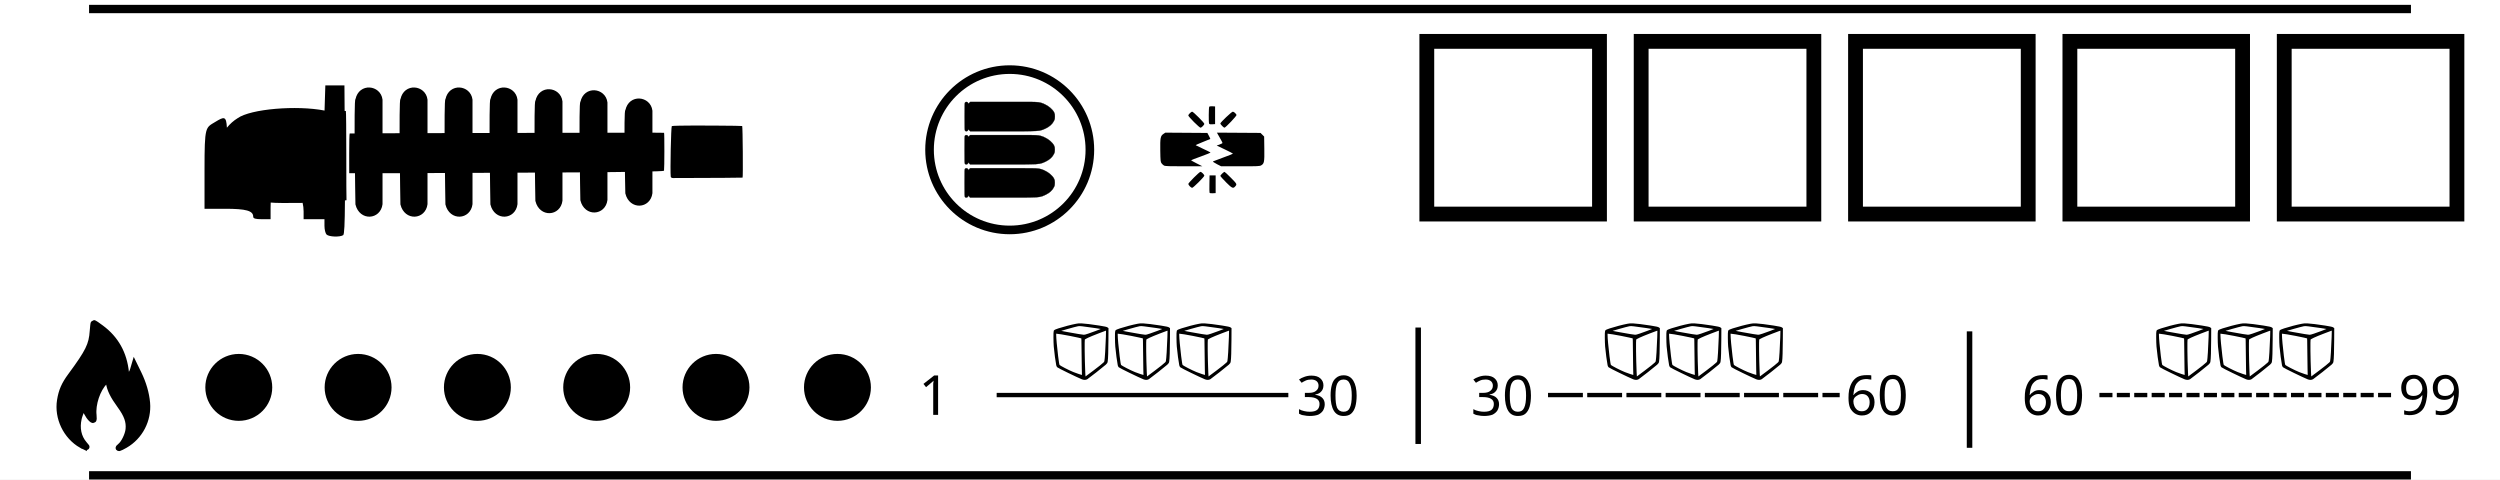
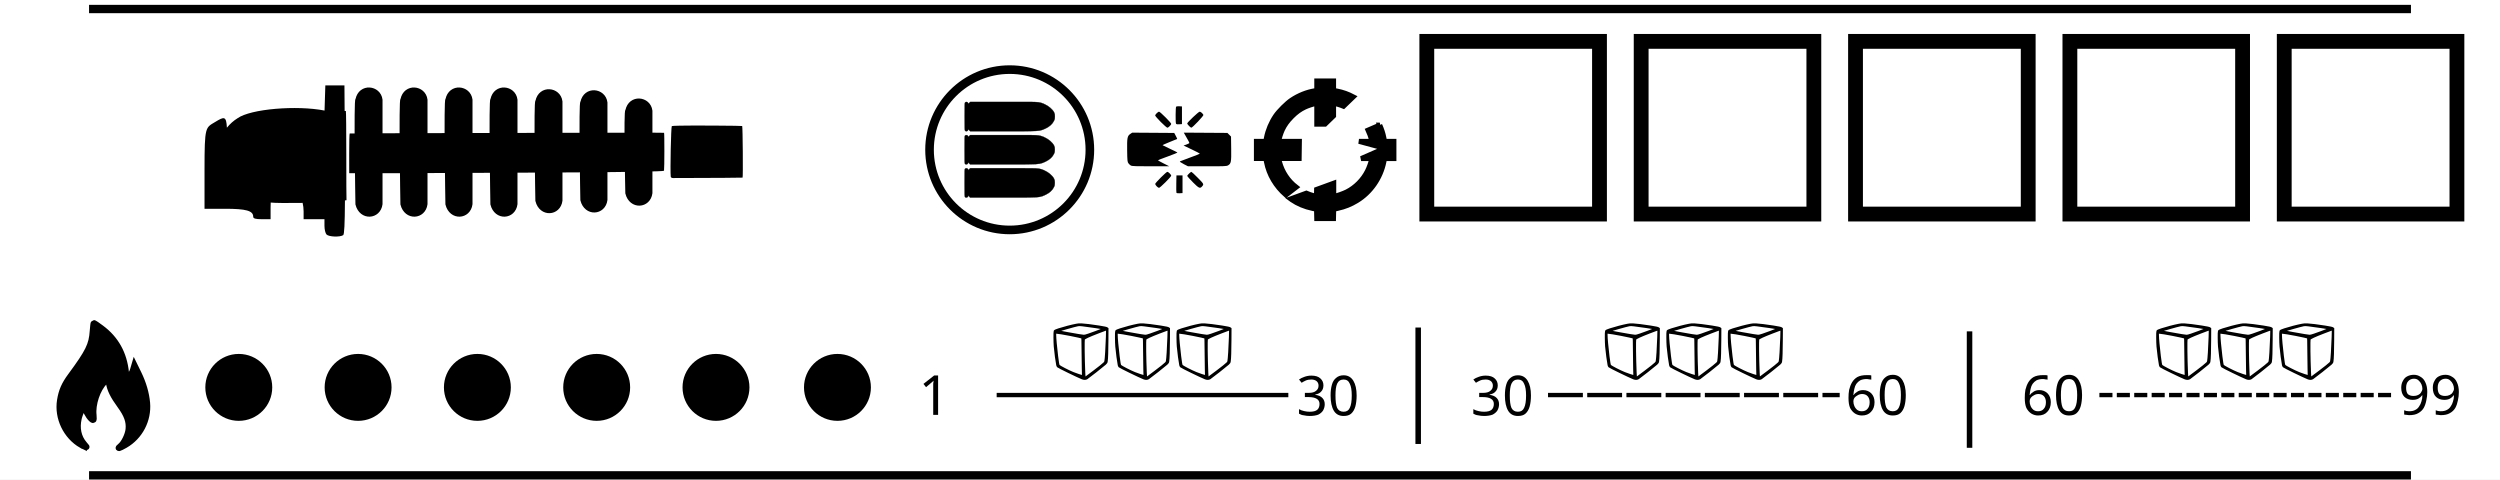
<svg xmlns="http://www.w3.org/2000/svg" width="120mm" height="23.017mm" viewBox="0 0 120 23.017" version="1.1" id="svg1100">
  <defs id="defs1094" />
  <g id="layer3" style="display:inline" />
  <g id="layer2" style="display:none" transform="translate(0,0.2323513)">
    <g id="g1399" transform="translate(-6.797849)">
      <rect y="11.403" x="50.431" height="11" width="74.995" id="rect1878-3" style="display:inline;opacity:1;vector-effect:none;fill:#ffe680;fill-opacity:1;stroke:none;stroke-width:0.475;stroke-linecap:butt;stroke-linejoin:miter;stroke-miterlimit:4;stroke-dasharray:none;stroke-dashoffset:0;stroke-opacity:1" />
      <rect y="0.302" x="8.169" height="22.148" width="42.262" id="rect1868" style="display:inline;opacity:1;vector-effect:none;fill:#decd87;fill-opacity:1;stroke:none;stroke-width:0.395;stroke-linecap:butt;stroke-linejoin:miter;stroke-miterlimit:4;stroke-dasharray:none;stroke-dashoffset:0;stroke-opacity:1" />
      <rect y="0.398" x="50.431" height="11" width="74.995" id="rect1878" style="display:inline;opacity:1;vector-effect:none;fill:#deaa87;fill-opacity:1;stroke:none;stroke-width:0.475;stroke-linecap:butt;stroke-linejoin:miter;stroke-miterlimit:4;stroke-dasharray:none;stroke-dashoffset:0;stroke-opacity:1" />
      <rect y="12.891" x="76.864" height="8.023" width="22" id="rect1878-7-3" style="display:inline;opacity:1;vector-effect:none;fill:#eeffaa;fill-opacity:1;stroke:none;stroke-width:0.193;stroke-linecap:butt;stroke-linejoin:miter;stroke-miterlimit:4;stroke-dasharray:none;stroke-dashoffset:0;stroke-opacity:1" />
      <rect y="12.891" x="103.296" height="8.023" width="22" id="rect1878-7-56" style="display:inline;opacity:1;vector-effect:none;fill:#ccffaa;fill-opacity:1;stroke:none;stroke-width:0.218;stroke-linecap:butt;stroke-linejoin:miter;stroke-miterlimit:4;stroke-dasharray:none;stroke-dashoffset:0;stroke-opacity:1" />
      <rect y="12.681" x="50.431" height="8.444" width="22" id="rect1878-7" style="display:inline;opacity:1;vector-effect:none;fill:#ff9955;fill-opacity:1;stroke:none;stroke-width:0.223;stroke-linecap:butt;stroke-linejoin:miter;stroke-miterlimit:4;stroke-dasharray:none;stroke-dashoffset:0;stroke-opacity:1" />
      <rect y="13.159" x="77.364" height="7.488" width="21" id="rect1878-7-2-7" style="display:inline;opacity:1;vector-effect:none;fill:#ddff55;fill-opacity:1;stroke:none;stroke-width:0.205;stroke-linecap:butt;stroke-linejoin:miter;stroke-miterlimit:4;stroke-dasharray:none;stroke-dashoffset:0;stroke-opacity:1" />
      <rect y="13.159" x="103.796" height="7.488" width="21" id="rect1878-7-2-7-0" style="display:inline;opacity:1;vector-effect:none;fill:#66ff00;fill-opacity:1;stroke:none;stroke-width:0.205;stroke-linecap:butt;stroke-linejoin:miter;stroke-miterlimit:4;stroke-dasharray:none;stroke-dashoffset:0;stroke-opacity:1" />
      <rect y="13.159" x="50.931" height="7.488" width="21" id="rect1878-7-2" style="display:inline;opacity:1;vector-effect:none;fill:#d45500;fill-opacity:1;stroke:none;stroke-width:0.205;stroke-linecap:butt;stroke-linejoin:miter;stroke-miterlimit:4;stroke-dasharray:none;stroke-dashoffset:0;stroke-opacity:1" />
    </g>
  </g>
  <g id="layer1" transform="translate(28.06016,-27.59571)" style="display:inline">
    <g transform="matrix(0.3527936,0,0,0.3527936,27.66483,22.56444)" id="layer1-6-3-2" />
    <rect style="display:inline;opacity:1;fill:#ffffff;fill-opacity:1;stroke:none;stroke-width:0.711;stroke-miterlimit:4;stroke-dasharray:none;stroke-dashoffset:0;stroke-opacity:1" id="rect1126" width="119.999" height="23.018" x="-28.06" y="27.596" />
    <g style="display:inline" id="g9128" transform="translate(-107.6295,-199.3465)">
      <path id="path9084" d="M 83.844,227.375 H 195.295" style="fill:none;stroke:#000000;stroke-width:0.4;stroke-linecap:butt;stroke-linejoin:miter;stroke-miterlimit:4;stroke-dasharray:none;stroke-opacity:1" />
      <path id="path9084-3" d="M 83.844,249.759 H 195.295" style="fill:none;stroke:#000000;stroke-width:0.4;stroke-linecap:butt;stroke-linejoin:miter;stroke-miterlimit:4;stroke-dasharray:none;stroke-opacity:1" />
    </g>
    <g id="g944" transform="translate(-12.15247,1.058333)">
      <path id="path826-3-6" d="m -11.992,47.9 c -0.74,-0.425 -1.163,-1.306 -1.029,-2.145 0.072,-0.452 0.205,-0.757 0.513,-1.175 0.855,-1.161 1.011,-1.478 1.057,-2.151 0.015,-0.211 0.036,-0.384 0.049,-0.384 0.012,0 0.168,0.108 0.345,0.239 0.703,0.521 1.098,1.229 1.19,2.134 l 0.035,0.348 0.128,-0.136 c 0.07,-0.075 0.155,-0.229 0.189,-0.344 l 0.061,-0.208 0.191,0.391 c 0.228,0.466 0.37,0.954 0.41,1.407 0.072,0.819 -0.343,1.616 -1.052,2.023 -0.285,0.163 -0.393,0.191 -0.223,0.057 0.174,-0.137 0.369,-0.535 0.397,-0.811 0.038,-0.372 -0.075,-0.692 -0.409,-1.149 -0.335,-0.459 -0.488,-0.77 -0.533,-1.083 l -0.032,-0.225 -0.183,0.178 c -0.349,0.339 -0.596,1.081 -0.534,1.603 0.015,0.125 0.009,0.227 -0.013,0.227 -0.089,0 -0.326,-0.335 -0.352,-0.499 -0.016,-0.097 -0.035,-0.207 -0.042,-0.245 -0.017,-0.09 -0.246,0.409 -0.305,0.664 -0.11,0.477 -0.018,0.911 0.261,1.237 0.09,0.105 0.157,0.191 0.149,0.191 -0.008,-1.8e-4 -0.129,-0.065 -0.267,-0.145 z" style="fill:#000000;stroke:#000000;stroke-width:0.3;stroke-miterlimit:4;stroke-dasharray:none;stroke-opacity:1" />
      <g id="g934">
        <circle style="opacity:1;vector-effect:none;fill:#000000;fill-opacity:1;stroke:none;stroke-width:0.292;stroke-linecap:butt;stroke-linejoin:miter;stroke-miterlimit:4;stroke-dasharray:0.876, 0.292;stroke-dashoffset:0;stroke-opacity:1" id="path3810-75" cx="-4.446" cy="45.132" r="1.606" />
        <circle style="opacity:1;vector-effect:none;fill:#000000;fill-opacity:1;stroke:none;stroke-width:0.292;stroke-linecap:butt;stroke-linejoin:miter;stroke-miterlimit:4;stroke-dasharray:0.876, 0.292;stroke-dashoffset:0;stroke-opacity:1" id="path3810-8-3" cx="1.281" cy="45.132" r="1.606" />
        <circle style="opacity:1;vector-effect:none;fill:#000000;fill-opacity:1;stroke:none;stroke-width:0.292;stroke-linecap:butt;stroke-linejoin:miter;stroke-miterlimit:4;stroke-dasharray:0.876, 0.292;stroke-dashoffset:0;stroke-opacity:1" id="path3810-89-5" cx="7.007" cy="45.132" r="1.606" />
        <circle style="opacity:1;vector-effect:none;fill:#000000;fill-opacity:1;stroke:none;stroke-width:0.292;stroke-linecap:butt;stroke-linejoin:miter;stroke-miterlimit:4;stroke-dasharray:0.876, 0.292;stroke-dashoffset:0;stroke-opacity:1" id="path3810-7-6" cx="12.733" cy="45.132" r="1.606" />
        <circle style="opacity:1;vector-effect:none;fill:#000000;fill-opacity:1;stroke:none;stroke-width:0.292;stroke-linecap:butt;stroke-linejoin:miter;stroke-miterlimit:4;stroke-dasharray:0.876, 0.292;stroke-dashoffset:0;stroke-opacity:1" id="path3810-76-2" cx="18.46" cy="45.132" r="1.606" />
        <circle style="opacity:1;vector-effect:none;fill:#000000;fill-opacity:1;stroke:none;stroke-width:0.292;stroke-linecap:butt;stroke-linejoin:miter;stroke-miterlimit:4;stroke-dasharray:0.876, 0.292;stroke-dashoffset:0;stroke-opacity:1" id="path3810-3" cx="24.29" cy="45.132" r="1.606" />
      </g>
    </g>
    <g id="g2080" transform="translate(7.663854,-18.79688)">
      <path id="path1183" d="m 32.349,62.114 v 5.589" style="fill:none;stroke:#000000;stroke-width:0.265px;stroke-linecap:butt;stroke-linejoin:miter;stroke-opacity:1" />
      <g transform="translate(-15.45573,23.67944)" id="g949">
        <g transform="matrix(0.3527936,0,0,0.3527936,26.19094,22.56444)" id="layer1-6-3-2-1">
          <path id="path828-6-0" d="m 15.551,51.922 c -0.685,-0.28 -3.206,-1.507 -3.325,-1.619 -0.034,-0.032 -0.077,-0.127 -0.096,-0.212 -0.089,-0.411 -0.263,-1.723 -0.333,-2.52 -0.05,-0.571 -0.06,-2.009 -0.014,-2.095 0.04,-0.075 0.184,-0.144 0.562,-0.267 0.723,-0.236 1.733,-0.5 2.411,-0.628 0.275,-0.052 0.396,-0.06 0.707,-0.047 0.415,0.017 1.429,0.142 2.382,0.293 0.766,0.122 1.02,0.178 1.104,0.247 l 0.065,0.053 -0.008,1.496 c -0.008,1.566 -0.043,2.635 -0.097,2.954 -0.03,0.179 -0.041,0.198 -0.224,0.376 -0.197,0.192 -2.306,1.852 -2.496,1.964 -0.172,0.102 -0.398,0.103 -0.64,0.005 z m 0.682,-0.313 c 0.354,-0.251 1.358,-1.012 1.815,-1.377 0.537,-0.429 0.599,-0.494 0.634,-0.667 0.062,-0.31 0.155,-1.795 0.205,-3.276 0.028,-0.826 0.027,-0.94 -0.012,-0.979 -0.051,-0.051 -0.077,-0.043 -1.159,0.375 -1.27,0.491 -1.845,0.759 -1.912,0.891 -0.06,0.119 -0.033,2.613 0.049,4.516 0.025,0.586 0.04,0.707 0.087,0.707 0.012,0 0.144,-0.086 0.293,-0.192 z m -0.623,-1.014 c -0.012,-0.536 -0.027,-1.695 -0.033,-2.575 -0.008,-1.256 -0.018,-1.608 -0.047,-1.634 -0.106,-0.097 -3.102,-0.678 -3.496,-0.678 h -0.135 l 3.71e-4,0.281 c 5.78e-4,0.446 0.108,1.632 0.262,2.894 0.107,0.876 0.164,1.198 0.225,1.27 0.108,0.127 1.297,0.742 1.931,0.998 0.417,0.169 1.152,0.414 1.246,0.416 l 0.07,0.001 z m 0.779,-4.666 c 0.521,-0.175 1.631,-0.587 1.882,-0.699 0.124,-0.055 0.155,-0.08 0.123,-0.098 -0.083,-0.046 -1.836,-0.313 -2.781,-0.423 -0.349,-0.041 -0.466,-0.044 -0.635,-0.017 -0.32,0.05 -2.598,0.698 -2.657,0.756 -0.032,0.031 0.195,0.081 1.179,0.262 1.326,0.243 2.098,0.37 2.267,0.372 0.12,0.002 0.273,-0.036 0.621,-0.153 z" style="fill:#000000;stroke:#000000;stroke-width:0.229;stroke-miterlimit:4;stroke-dasharray:none;stroke-opacity:1" />
        </g>
        <g transform="matrix(0.3527936,0,0,0.3527936,29.14372,22.56444)" id="layer1-6-75-2-9">
          <path id="path828-35-3-3" d="m 15.551,51.922 c -0.685,-0.28 -3.206,-1.507 -3.325,-1.619 -0.034,-0.032 -0.077,-0.127 -0.096,-0.212 -0.089,-0.411 -0.263,-1.723 -0.333,-2.52 -0.05,-0.571 -0.06,-2.009 -0.014,-2.095 0.04,-0.075 0.184,-0.144 0.562,-0.267 0.723,-0.236 1.733,-0.5 2.411,-0.628 0.275,-0.052 0.396,-0.06 0.707,-0.047 0.415,0.017 1.429,0.142 2.382,0.293 0.766,0.122 1.02,0.178 1.104,0.247 l 0.065,0.053 -0.008,1.496 c -0.008,1.566 -0.043,2.635 -0.097,2.954 -0.03,0.179 -0.041,0.198 -0.224,0.376 -0.197,0.192 -2.306,1.852 -2.496,1.964 -0.172,0.102 -0.398,0.103 -0.64,0.005 z m 0.682,-0.313 c 0.354,-0.251 1.358,-1.012 1.815,-1.377 0.537,-0.429 0.599,-0.494 0.634,-0.667 0.062,-0.31 0.155,-1.795 0.205,-3.276 0.028,-0.826 0.027,-0.94 -0.012,-0.979 -0.051,-0.051 -0.077,-0.043 -1.159,0.375 -1.27,0.491 -1.845,0.759 -1.912,0.891 -0.06,0.119 -0.033,2.613 0.049,4.516 0.025,0.586 0.04,0.707 0.087,0.707 0.012,0 0.144,-0.086 0.293,-0.192 z m -0.623,-1.014 c -0.012,-0.536 -0.027,-1.695 -0.033,-2.575 -0.008,-1.256 -0.018,-1.608 -0.047,-1.634 -0.106,-0.097 -3.102,-0.678 -3.496,-0.678 h -0.135 l 3.71e-4,0.281 c 5.78e-4,0.446 0.108,1.632 0.262,2.894 0.107,0.876 0.164,1.198 0.225,1.27 0.108,0.127 1.297,0.742 1.931,0.998 0.417,0.169 1.152,0.414 1.246,0.416 l 0.07,0.001 z m 0.779,-4.666 c 0.521,-0.175 1.631,-0.587 1.882,-0.699 0.124,-0.055 0.155,-0.08 0.123,-0.098 -0.083,-0.046 -1.836,-0.313 -2.781,-0.423 -0.349,-0.041 -0.466,-0.044 -0.635,-0.017 -0.32,0.05 -2.598,0.698 -2.657,0.756 -0.032,0.031 0.195,0.081 1.179,0.262 1.326,0.243 2.098,0.37 2.267,0.372 0.12,0.002 0.273,-0.036 0.621,-0.153 z" style="fill:#000000;stroke:#000000;stroke-width:0.229;stroke-miterlimit:4;stroke-dasharray:none;stroke-opacity:1" />
        </g>
        <g transform="matrix(0.3527936,0,0,0.3527936,32.09645,22.56444)" id="layer1-6-75-2-4">
          <path id="path828-35-3-5" d="m 15.551,51.922 c -0.685,-0.28 -3.206,-1.507 -3.325,-1.619 -0.034,-0.032 -0.077,-0.127 -0.096,-0.212 -0.089,-0.411 -0.263,-1.723 -0.333,-2.52 -0.05,-0.571 -0.06,-2.009 -0.014,-2.095 0.04,-0.075 0.184,-0.144 0.562,-0.267 0.723,-0.236 1.733,-0.5 2.411,-0.628 0.275,-0.052 0.396,-0.06 0.707,-0.047 0.415,0.017 1.429,0.142 2.382,0.293 0.766,0.122 1.02,0.178 1.104,0.247 l 0.065,0.053 -0.008,1.496 c -0.008,1.566 -0.043,2.635 -0.097,2.954 -0.03,0.179 -0.041,0.198 -0.224,0.376 -0.197,0.192 -2.306,1.852 -2.496,1.964 -0.172,0.102 -0.398,0.103 -0.64,0.005 z m 0.682,-0.313 c 0.354,-0.251 1.358,-1.012 1.815,-1.377 0.537,-0.429 0.599,-0.494 0.634,-0.667 0.062,-0.31 0.155,-1.795 0.205,-3.276 0.028,-0.826 0.027,-0.94 -0.012,-0.979 -0.051,-0.051 -0.077,-0.043 -1.159,0.375 -1.27,0.491 -1.845,0.759 -1.912,0.891 -0.06,0.119 -0.033,2.613 0.049,4.516 0.025,0.586 0.04,0.707 0.087,0.707 0.012,0 0.144,-0.086 0.293,-0.192 z m -0.623,-1.014 c -0.012,-0.536 -0.027,-1.695 -0.033,-2.575 -0.008,-1.256 -0.018,-1.608 -0.047,-1.634 -0.106,-0.097 -3.102,-0.678 -3.496,-0.678 h -0.135 l 3.71e-4,0.281 c 5.78e-4,0.446 0.108,1.632 0.262,2.894 0.107,0.876 0.164,1.198 0.225,1.27 0.108,0.127 1.297,0.742 1.931,0.998 0.417,0.169 1.152,0.414 1.246,0.416 l 0.07,0.001 z m 0.779,-4.666 c 0.521,-0.175 1.631,-0.587 1.882,-0.699 0.124,-0.055 0.155,-0.08 0.123,-0.098 -0.083,-0.046 -1.836,-0.313 -2.781,-0.423 -0.349,-0.041 -0.466,-0.044 -0.635,-0.017 -0.32,0.05 -2.598,0.698 -2.657,0.756 -0.032,0.031 0.195,0.081 1.179,0.262 1.326,0.243 2.098,0.37 2.267,0.372 0.12,0.002 0.273,-0.036 0.621,-0.153 z" style="fill:#000000;stroke:#000000;stroke-width:0.229;stroke-miterlimit:4;stroke-dasharray:none;stroke-opacity:1" />
        </g>
      </g>
      <text id="text1088" y="66.308" x="8.369" style="font-style:normal;font-weight:normal;font-size:132.329px;line-height:1.25;font-family:sans-serif;letter-spacing:0px;word-spacing:0px;fill:#000000;fill-opacity:1;stroke:none;stroke-width:0.221" xml:space="preserve">
        <tspan style="font-size:2.647px;stroke-width:0.221" y="66.308" x="8.369" id="tspan1086">1</tspan>
      </text>
      <path id="path1090" d="m 12.116,65.355 h 14" style="fill:none;stroke:#000000;stroke-width:0.209px;stroke-linecap:butt;stroke-linejoin:miter;stroke-opacity:1" />
      <text id="text1088-0" y="66.325" x="26.503" style="font-style:normal;font-weight:normal;font-size:132.329px;line-height:1.25;font-family:sans-serif;letter-spacing:0px;word-spacing:0px;fill:#000000;fill-opacity:1;stroke:none;stroke-width:0.221" xml:space="preserve">
        <tspan style="font-size:2.647px;stroke-width:0.221" y="66.325" x="26.503" id="tspan1086-9">30</tspan>
      </text>
      <path id="path1183-2" d="m 58.814,62.298 v 5.589" style="fill:none;stroke:#000000;stroke-width:0.265px;stroke-linecap:butt;stroke-linejoin:miter;stroke-opacity:1" />
      <text id="text1088-1" y="66.325" x="34.873" style="font-style:normal;font-weight:normal;font-size:132.329px;line-height:1.25;font-family:sans-serif;letter-spacing:0px;word-spacing:0px;fill:#000000;fill-opacity:1;stroke:none;stroke-width:0.221" xml:space="preserve">
        <tspan style="font-size:2.647px;stroke-width:0.221" y="66.325" x="34.873" id="tspan1086-8">30</tspan>
      </text>
      <text id="text1088-0-9" y="66.306" x="52.864" style="font-style:normal;font-weight:normal;font-size:132.329px;line-height:1.25;font-family:sans-serif;letter-spacing:0px;word-spacing:0px;fill:#000000;fill-opacity:1;stroke:none;stroke-width:0.221" xml:space="preserve">
        <tspan style="font-size:2.647px;stroke-width:0.221" y="66.306" x="52.864" id="tspan1086-9-2">60</tspan>
      </text>
      <path id="path1090-2" d="M 38.581,65.355 H 52.581" style="fill:none;stroke:#000000;stroke-width:0.209;stroke-linecap:butt;stroke-linejoin:miter;stroke-miterlimit:4;stroke-dasharray:1.673, 0.209;stroke-dashoffset:0;stroke-opacity:1" />
      <g transform="translate(-15.45573,23.67944)" id="g941">
        <g transform="matrix(0.3527936,0,0,0.3527936,52.65643,22.56444)" id="layer1-6-3-2-0">
          <path id="path828-6-0-6" d="m 15.551,51.922 c -0.685,-0.28 -3.206,-1.507 -3.325,-1.619 -0.034,-0.032 -0.077,-0.127 -0.096,-0.212 -0.089,-0.411 -0.263,-1.723 -0.333,-2.52 -0.05,-0.571 -0.06,-2.009 -0.014,-2.095 0.04,-0.075 0.184,-0.144 0.562,-0.267 0.723,-0.236 1.733,-0.5 2.411,-0.628 0.275,-0.052 0.396,-0.06 0.707,-0.047 0.415,0.017 1.429,0.142 2.382,0.293 0.766,0.122 1.02,0.178 1.104,0.247 l 0.065,0.053 -0.008,1.496 c -0.008,1.566 -0.043,2.635 -0.097,2.954 -0.03,0.179 -0.041,0.198 -0.224,0.376 -0.197,0.192 -2.306,1.852 -2.496,1.964 -0.172,0.102 -0.398,0.103 -0.64,0.005 z m 0.682,-0.313 c 0.354,-0.251 1.358,-1.012 1.815,-1.377 0.537,-0.429 0.599,-0.494 0.634,-0.667 0.062,-0.31 0.155,-1.795 0.205,-3.276 0.028,-0.826 0.027,-0.94 -0.012,-0.979 -0.051,-0.051 -0.077,-0.043 -1.159,0.375 -1.27,0.491 -1.845,0.759 -1.912,0.891 -0.06,0.119 -0.033,2.613 0.049,4.516 0.025,0.586 0.04,0.707 0.087,0.707 0.012,0 0.144,-0.086 0.293,-0.192 z m -0.623,-1.014 c -0.012,-0.536 -0.027,-1.695 -0.033,-2.575 -0.008,-1.256 -0.018,-1.608 -0.047,-1.634 -0.106,-0.097 -3.102,-0.678 -3.496,-0.678 h -0.135 l 3.71e-4,0.281 c 5.78e-4,0.446 0.108,1.632 0.262,2.894 0.107,0.876 0.164,1.198 0.225,1.27 0.108,0.127 1.297,0.742 1.931,0.998 0.417,0.169 1.152,0.414 1.246,0.416 l 0.07,0.001 z m 0.779,-4.666 c 0.521,-0.175 1.631,-0.587 1.882,-0.699 0.124,-0.055 0.155,-0.08 0.123,-0.098 -0.083,-0.046 -1.836,-0.313 -2.781,-0.423 -0.349,-0.041 -0.466,-0.044 -0.635,-0.017 -0.32,0.05 -2.598,0.698 -2.657,0.756 -0.032,0.031 0.195,0.081 1.179,0.262 1.326,0.243 2.098,0.37 2.267,0.372 0.12,0.002 0.273,-0.036 0.621,-0.153 z" style="fill:#000000;stroke:#000000;stroke-width:0.229;stroke-miterlimit:4;stroke-dasharray:none;stroke-opacity:1" />
        </g>
        <g transform="matrix(0.3527936,0,0,0.3527936,55.6092,22.56444)" id="layer1-6-75-2-9-2">
          <path id="path828-35-3-3-6" d="m 15.551,51.922 c -0.685,-0.28 -3.206,-1.507 -3.325,-1.619 -0.034,-0.032 -0.077,-0.127 -0.096,-0.212 -0.089,-0.411 -0.263,-1.723 -0.333,-2.52 -0.05,-0.571 -0.06,-2.009 -0.014,-2.095 0.04,-0.075 0.184,-0.144 0.562,-0.267 0.723,-0.236 1.733,-0.5 2.411,-0.628 0.275,-0.052 0.396,-0.06 0.707,-0.047 0.415,0.017 1.429,0.142 2.382,0.293 0.766,0.122 1.02,0.178 1.104,0.247 l 0.065,0.053 -0.008,1.496 c -0.008,1.566 -0.043,2.635 -0.097,2.954 -0.03,0.179 -0.041,0.198 -0.224,0.376 -0.197,0.192 -2.306,1.852 -2.496,1.964 -0.172,0.102 -0.398,0.103 -0.64,0.005 z m 0.682,-0.313 c 0.354,-0.251 1.358,-1.012 1.815,-1.377 0.537,-0.429 0.599,-0.494 0.634,-0.667 0.062,-0.31 0.155,-1.795 0.205,-3.276 0.028,-0.826 0.027,-0.94 -0.012,-0.979 -0.051,-0.051 -0.077,-0.043 -1.159,0.375 -1.27,0.491 -1.845,0.759 -1.912,0.891 -0.06,0.119 -0.033,2.613 0.049,4.516 0.025,0.586 0.04,0.707 0.087,0.707 0.012,0 0.144,-0.086 0.293,-0.192 z m -0.623,-1.014 c -0.012,-0.536 -0.027,-1.695 -0.033,-2.575 -0.008,-1.256 -0.018,-1.608 -0.047,-1.634 -0.106,-0.097 -3.102,-0.678 -3.496,-0.678 h -0.135 l 3.71e-4,0.281 c 5.78e-4,0.446 0.108,1.632 0.262,2.894 0.107,0.876 0.164,1.198 0.225,1.27 0.108,0.127 1.297,0.742 1.931,0.998 0.417,0.169 1.152,0.414 1.246,0.416 l 0.07,0.001 z m 0.779,-4.666 c 0.521,-0.175 1.631,-0.587 1.882,-0.699 0.124,-0.055 0.155,-0.08 0.123,-0.098 -0.083,-0.046 -1.836,-0.313 -2.781,-0.423 -0.349,-0.041 -0.466,-0.044 -0.635,-0.017 -0.32,0.05 -2.598,0.698 -2.657,0.756 -0.032,0.031 0.195,0.081 1.179,0.262 1.326,0.243 2.098,0.37 2.267,0.372 0.12,0.002 0.273,-0.036 0.621,-0.153 z" style="fill:#000000;stroke:#000000;stroke-width:0.229;stroke-miterlimit:4;stroke-dasharray:none;stroke-opacity:1" />
        </g>
        <g transform="matrix(0.3527936,0,0,0.3527936,58.56194,22.56444)" id="layer1-6-75-2-4-1">
          <path id="path828-35-3-5-8" d="m 15.551,51.922 c -0.685,-0.28 -3.206,-1.507 -3.325,-1.619 -0.034,-0.032 -0.077,-0.127 -0.096,-0.212 -0.089,-0.411 -0.263,-1.723 -0.333,-2.52 -0.05,-0.571 -0.06,-2.009 -0.014,-2.095 0.04,-0.075 0.184,-0.144 0.562,-0.267 0.723,-0.236 1.733,-0.5 2.411,-0.628 0.275,-0.052 0.396,-0.06 0.707,-0.047 0.415,0.017 1.429,0.142 2.382,0.293 0.766,0.122 1.02,0.178 1.104,0.247 l 0.065,0.053 -0.008,1.496 c -0.008,1.566 -0.043,2.635 -0.097,2.954 -0.03,0.179 -0.041,0.198 -0.224,0.376 -0.197,0.192 -2.306,1.852 -2.496,1.964 -0.172,0.102 -0.398,0.103 -0.64,0.005 z m 0.682,-0.313 c 0.354,-0.251 1.358,-1.012 1.815,-1.377 0.537,-0.429 0.599,-0.494 0.634,-0.667 0.062,-0.31 0.155,-1.795 0.205,-3.276 0.028,-0.826 0.027,-0.94 -0.012,-0.979 -0.051,-0.051 -0.077,-0.043 -1.159,0.375 -1.27,0.491 -1.845,0.759 -1.912,0.891 -0.06,0.119 -0.033,2.613 0.049,4.516 0.025,0.586 0.04,0.707 0.087,0.707 0.012,0 0.144,-0.086 0.293,-0.192 z m -0.623,-1.014 c -0.012,-0.536 -0.027,-1.695 -0.033,-2.575 -0.008,-1.256 -0.018,-1.608 -0.047,-1.634 -0.106,-0.097 -3.102,-0.678 -3.496,-0.678 h -0.135 l 3.71e-4,0.281 c 5.78e-4,0.446 0.108,1.632 0.262,2.894 0.107,0.876 0.164,1.198 0.225,1.27 0.108,0.127 1.297,0.742 1.931,0.998 0.417,0.169 1.152,0.414 1.246,0.416 l 0.07,0.001 z m 0.779,-4.666 c 0.521,-0.175 1.631,-0.587 1.882,-0.699 0.124,-0.055 0.155,-0.08 0.123,-0.098 -0.083,-0.046 -1.836,-0.313 -2.781,-0.423 -0.349,-0.041 -0.466,-0.044 -0.635,-0.017 -0.32,0.05 -2.598,0.698 -2.657,0.756 -0.032,0.031 0.195,0.081 1.179,0.262 1.326,0.243 2.098,0.37 2.267,0.372 0.12,0.002 0.273,-0.036 0.621,-0.153 z" style="fill:#000000;stroke:#000000;stroke-width:0.229;stroke-miterlimit:4;stroke-dasharray:none;stroke-opacity:1" />
        </g>
      </g>
      <text id="text1088-8" y="66.306" x="61.324" style="font-style:normal;font-weight:normal;font-size:132.329px;line-height:1.25;font-family:sans-serif;letter-spacing:0px;word-spacing:0px;fill:#000000;fill-opacity:1;stroke:none;stroke-width:0.221" xml:space="preserve">
        <tspan style="font-size:2.647px;stroke-width:0.221" y="66.306" x="61.324" id="tspan1086-97">60</tspan>
      </text>
      <text id="text1088-0-6" y="66.289" x="79.412" style="font-style:normal;font-weight:normal;font-size:132.329px;line-height:1.25;font-family:sans-serif;letter-spacing:0px;word-spacing:0px;fill:#000000;fill-opacity:1;stroke:none;stroke-width:0.221" xml:space="preserve">
        <tspan style="font-size:2.647px;stroke-width:0.221" y="66.289" x="79.412" id="tspan1086-9-1">99</tspan>
      </text>
      <path id="path1090-2-1" d="M 65.047,65.355 H 79.047" style="fill:none;stroke:#000000;stroke-width:0.209;stroke-linecap:butt;stroke-linejoin:miter;stroke-miterlimit:4;stroke-dasharray:0.627, 0.209;stroke-dashoffset:0;stroke-opacity:1" />
      <g transform="translate(-15.45573,23.67944)" id="g933">
        <g transform="matrix(0.3527936,0,0,0.3527936,79.12192,22.56444)" id="layer1-6-3-2-02">
          <path id="path828-6-0-3" d="m 15.551,51.922 c -0.685,-0.28 -3.206,-1.507 -3.325,-1.619 -0.034,-0.032 -0.077,-0.127 -0.096,-0.212 -0.089,-0.411 -0.263,-1.723 -0.333,-2.52 -0.05,-0.571 -0.06,-2.009 -0.014,-2.095 0.04,-0.075 0.184,-0.144 0.562,-0.267 0.723,-0.236 1.733,-0.5 2.411,-0.628 0.275,-0.052 0.396,-0.06 0.707,-0.047 0.415,0.017 1.429,0.142 2.382,0.293 0.766,0.122 1.02,0.178 1.104,0.247 l 0.065,0.053 -0.008,1.496 c -0.008,1.566 -0.043,2.635 -0.097,2.954 -0.03,0.179 -0.041,0.198 -0.224,0.376 -0.197,0.192 -2.306,1.852 -2.496,1.964 -0.172,0.102 -0.398,0.103 -0.64,0.005 z m 0.682,-0.313 c 0.354,-0.251 1.358,-1.012 1.815,-1.377 0.537,-0.429 0.599,-0.494 0.634,-0.667 0.062,-0.31 0.155,-1.795 0.205,-3.276 0.028,-0.826 0.027,-0.94 -0.012,-0.979 -0.051,-0.051 -0.077,-0.043 -1.159,0.375 -1.27,0.491 -1.845,0.759 -1.912,0.891 -0.06,0.119 -0.033,2.613 0.049,4.516 0.025,0.586 0.04,0.707 0.087,0.707 0.012,0 0.144,-0.086 0.293,-0.192 z m -0.623,-1.014 c -0.012,-0.536 -0.027,-1.695 -0.033,-2.575 -0.008,-1.256 -0.018,-1.608 -0.047,-1.634 -0.106,-0.097 -3.102,-0.678 -3.496,-0.678 h -0.135 l 3.71e-4,0.281 c 5.78e-4,0.446 0.108,1.632 0.262,2.894 0.107,0.876 0.164,1.198 0.225,1.27 0.108,0.127 1.297,0.742 1.931,0.998 0.417,0.169 1.152,0.414 1.246,0.416 l 0.07,0.001 z m 0.779,-4.666 c 0.521,-0.175 1.631,-0.587 1.882,-0.699 0.124,-0.055 0.155,-0.08 0.123,-0.098 -0.083,-0.046 -1.836,-0.313 -2.781,-0.423 -0.349,-0.041 -0.466,-0.044 -0.635,-0.017 -0.32,0.05 -2.598,0.698 -2.657,0.756 -0.032,0.031 0.195,0.081 1.179,0.262 1.326,0.243 2.098,0.37 2.267,0.372 0.12,0.002 0.273,-0.036 0.621,-0.153 z" style="fill:#000000;stroke:#000000;stroke-width:0.229;stroke-miterlimit:4;stroke-dasharray:none;stroke-opacity:1" />
        </g>
        <g transform="matrix(0.3527936,0,0,0.3527936,82.07469,22.56444)" id="layer1-6-75-2-9-7">
          <path id="path828-35-3-3-5" d="m 15.551,51.922 c -0.685,-0.28 -3.206,-1.507 -3.325,-1.619 -0.034,-0.032 -0.077,-0.127 -0.096,-0.212 -0.089,-0.411 -0.263,-1.723 -0.333,-2.52 -0.05,-0.571 -0.06,-2.009 -0.014,-2.095 0.04,-0.075 0.184,-0.144 0.562,-0.267 0.723,-0.236 1.733,-0.5 2.411,-0.628 0.275,-0.052 0.396,-0.06 0.707,-0.047 0.415,0.017 1.429,0.142 2.382,0.293 0.766,0.122 1.02,0.178 1.104,0.247 l 0.065,0.053 -0.008,1.496 c -0.008,1.566 -0.043,2.635 -0.097,2.954 -0.03,0.179 -0.041,0.198 -0.224,0.376 -0.197,0.192 -2.306,1.852 -2.496,1.964 -0.172,0.102 -0.398,0.103 -0.64,0.005 z m 0.682,-0.313 c 0.354,-0.251 1.358,-1.012 1.815,-1.377 0.537,-0.429 0.599,-0.494 0.634,-0.667 0.062,-0.31 0.155,-1.795 0.205,-3.276 0.028,-0.826 0.027,-0.94 -0.012,-0.979 -0.051,-0.051 -0.077,-0.043 -1.159,0.375 -1.27,0.491 -1.845,0.759 -1.912,0.891 -0.06,0.119 -0.033,2.613 0.049,4.516 0.025,0.586 0.04,0.707 0.087,0.707 0.012,0 0.144,-0.086 0.293,-0.192 z m -0.623,-1.014 c -0.012,-0.536 -0.027,-1.695 -0.033,-2.575 -0.008,-1.256 -0.018,-1.608 -0.047,-1.634 -0.106,-0.097 -3.102,-0.678 -3.496,-0.678 h -0.135 l 3.71e-4,0.281 c 5.78e-4,0.446 0.108,1.632 0.262,2.894 0.107,0.876 0.164,1.198 0.225,1.27 0.108,0.127 1.297,0.742 1.931,0.998 0.417,0.169 1.152,0.414 1.246,0.416 l 0.07,0.001 z m 0.779,-4.666 c 0.521,-0.175 1.631,-0.587 1.882,-0.699 0.124,-0.055 0.155,-0.08 0.123,-0.098 -0.083,-0.046 -1.836,-0.313 -2.781,-0.423 -0.349,-0.041 -0.466,-0.044 -0.635,-0.017 -0.32,0.05 -2.598,0.698 -2.657,0.756 -0.032,0.031 0.195,0.081 1.179,0.262 1.326,0.243 2.098,0.37 2.267,0.372 0.12,0.002 0.273,-0.036 0.621,-0.153 z" style="fill:#000000;stroke:#000000;stroke-width:0.229;stroke-miterlimit:4;stroke-dasharray:none;stroke-opacity:1" />
        </g>
        <g transform="matrix(0.3527936,0,0,0.3527936,85.02743,22.56444)" id="layer1-6-75-2-4-9">
          <path id="path828-35-3-5-2" d="m 15.551,51.922 c -0.685,-0.28 -3.206,-1.507 -3.325,-1.619 -0.034,-0.032 -0.077,-0.127 -0.096,-0.212 -0.089,-0.411 -0.263,-1.723 -0.333,-2.52 -0.05,-0.571 -0.06,-2.009 -0.014,-2.095 0.04,-0.075 0.184,-0.144 0.562,-0.267 0.723,-0.236 1.733,-0.5 2.411,-0.628 0.275,-0.052 0.396,-0.06 0.707,-0.047 0.415,0.017 1.429,0.142 2.382,0.293 0.766,0.122 1.02,0.178 1.104,0.247 l 0.065,0.053 -0.008,1.496 c -0.008,1.566 -0.043,2.635 -0.097,2.954 -0.03,0.179 -0.041,0.198 -0.224,0.376 -0.197,0.192 -2.306,1.852 -2.496,1.964 -0.172,0.102 -0.398,0.103 -0.64,0.005 z m 0.682,-0.313 c 0.354,-0.251 1.358,-1.012 1.815,-1.377 0.537,-0.429 0.599,-0.494 0.634,-0.667 0.062,-0.31 0.155,-1.795 0.205,-3.276 0.028,-0.826 0.027,-0.94 -0.012,-0.979 -0.051,-0.051 -0.077,-0.043 -1.159,0.375 -1.27,0.491 -1.845,0.759 -1.912,0.891 -0.06,0.119 -0.033,2.613 0.049,4.516 0.025,0.586 0.04,0.707 0.087,0.707 0.012,0 0.144,-0.086 0.293,-0.192 z m -0.623,-1.014 c -0.012,-0.536 -0.027,-1.695 -0.033,-2.575 -0.008,-1.256 -0.018,-1.608 -0.047,-1.634 -0.106,-0.097 -3.102,-0.678 -3.496,-0.678 h -0.135 l 3.71e-4,0.281 c 5.78e-4,0.446 0.108,1.632 0.262,2.894 0.107,0.876 0.164,1.198 0.225,1.27 0.108,0.127 1.297,0.742 1.931,0.998 0.417,0.169 1.152,0.414 1.246,0.416 l 0.07,0.001 z m 0.779,-4.666 c 0.521,-0.175 1.631,-0.587 1.882,-0.699 0.124,-0.055 0.155,-0.08 0.123,-0.098 -0.083,-0.046 -1.836,-0.313 -2.781,-0.423 -0.349,-0.041 -0.466,-0.044 -0.635,-0.017 -0.32,0.05 -2.598,0.698 -2.657,0.756 -0.032,0.031 0.195,0.081 1.179,0.262 1.326,0.243 2.098,0.37 2.267,0.372 0.12,0.002 0.273,-0.036 0.621,-0.153 z" style="fill:#000000;stroke:#000000;stroke-width:0.229;stroke-miterlimit:4;stroke-dasharray:none;stroke-opacity:1" />
        </g>
      </g>
    </g>
    <g id="g931" transform="matrix(1.324056,0,0,1.324056,-63.33416,-8.525007)">
      <circle r="2.906" cy="32.71" cx="63.245" id="path1760-3" style="opacity:1;vector-effect:none;fill:#ffffff;fill-opacity:1;stroke:#000000;stroke-width:0.312;stroke-linecap:butt;stroke-linejoin:miter;stroke-miterlimit:4;stroke-dasharray:none;stroke-dashoffset:0;stroke-opacity:1" />
      <g transform="matrix(0.5777606,0,0,0.5777606,39.26614,11.61094)" style="stroke:#000000;stroke-opacity:1" id="g1314">
        <path style="fill:#000000;stroke:#000000;stroke-width:0.017;stroke-opacity:1" d="m 38.791,35.598 c -0.032,-0.003 -0.064,0.006 -0.088,0.028 -0.029,0.027 -0.031,0.077 -0.031,0.888 0,0.776 0.003,0.863 0.028,0.891 0.043,0.048 0.132,0.041 0.175,-0.014 0.012,-0.015 0.019,-0.039 0.025,-0.081 l 0.06,0.062 0.063,0.064 h 1.674 1.674 l 0.453,-0.008 c 0.542,-0.009 0.645,-0.028 0.931,-0.167 0.25,-0.122 0.42,-0.276 0.514,-0.466 0.06,-0.121 0.064,-0.14 0.064,-0.284 0,-0.132 -0.006,-0.168 -0.046,-0.253 -0.091,-0.194 -0.362,-0.421 -0.647,-0.543 -0.242,-0.103 -0.363,-0.111 -0.749,-0.117 -0.192,-0.003 -0.386,-0.004 -0.43,-0.002 l -0.088,-5.11e-4 H 40.698 39.026 l -0.064,0.063 -0.062,0.061 c -0.005,-0.041 -0.012,-0.064 -0.024,-0.079 -0.021,-0.026 -0.052,-0.042 -0.083,-0.045 z" id="path1002-7-2-3" />
        <path style="fill:#000000;stroke:#000000;stroke-width:0.017;stroke-opacity:1" d="m 38.791,37.679 c -0.032,-0.003 -0.064,0.006 -0.088,0.028 -0.029,0.027 -0.031,0.077 -0.031,0.888 0,0.776 0.003,0.863 0.028,0.891 0.043,0.048 0.132,0.041 0.175,-0.014 0.012,-0.015 0.019,-0.039 0.025,-0.081 l 0.06,0.062 0.063,0.064 h 1.674 1.674 l 0.453,-0.008 c 0.542,-0.009 0.645,-0.028 0.931,-0.167 0.25,-0.122 0.42,-0.276 0.514,-0.466 0.06,-0.121 0.064,-0.14 0.064,-0.284 0,-0.132 -0.006,-0.168 -0.046,-0.253 -0.091,-0.194 -0.362,-0.421 -0.647,-0.543 -0.242,-0.103 -0.363,-0.111 -0.749,-0.117 -0.192,-0.003 -0.386,-0.004 -0.43,-0.002 l -0.088,-5.12e-4 H 40.698 39.026 l -0.064,0.063 -0.062,0.061 c -0.005,-0.041 -0.012,-0.064 -0.024,-0.079 -0.021,-0.026 -0.052,-0.042 -0.083,-0.045 z" id="path1002-7-0-7" />
        <path style="fill:#000000;stroke:#000000;stroke-width:0.017;stroke-opacity:1" d="m 38.795,33.518 c -0.032,-0.003 -0.064,0.006 -0.088,0.028 -0.029,0.027 -0.031,0.077 -0.031,0.888 0,0.776 0.003,0.863 0.028,0.891 0.043,0.048 0.132,0.041 0.175,-0.014 0.012,-0.015 0.019,-0.039 0.025,-0.081 l 0.06,0.062 0.063,0.064 h 1.674 1.674 l 0.453,-0.008 c 0.542,-0.009 0.645,-0.028 0.931,-0.167 0.25,-0.122 0.42,-0.276 0.514,-0.466 0.06,-0.121 0.064,-0.14 0.064,-0.284 0,-0.132 -0.006,-0.168 -0.046,-0.253 -0.091,-0.194 -0.362,-0.421 -0.647,-0.543 -0.242,-0.103 -0.363,-0.111 -0.749,-0.117 -0.192,-0.003 -0.386,-0.004 -0.43,-0.002 l -0.088,-5.11e-4 H 40.701 39.029 l -0.064,0.063 -0.062,0.061 c -0.005,-0.041 -0.012,-0.064 -0.024,-0.079 -0.021,-0.026 -0.052,-0.042 -0.083,-0.045 z" id="path1002-7-2-3-5" />
      </g>
    </g>
    <g style="display:inline" id="g1033" transform="translate(19.24769,66.19843)">
      <rect y="-36.617" x="21.179" height="8.289" width="8.289" id="rect925-7-3-61-49-09" style="display:inline;opacity:1;vector-effect:none;fill:#ffffff;fill-opacity:1;stroke:#000000;stroke-width:0.711;stroke-linecap:butt;stroke-linejoin:miter;stroke-miterlimit:4;stroke-dasharray:none;stroke-dashoffset:0;stroke-opacity:1" />
      <rect y="-36.617" x="31.468" height="8.289" width="8.289" id="rect925-7-3-61-49-0-6" style="display:inline;opacity:1;vector-effect:none;fill:#ffffff;fill-opacity:1;stroke:#000000;stroke-width:0.711;stroke-linecap:butt;stroke-linejoin:miter;stroke-miterlimit:4;stroke-dasharray:none;stroke-dashoffset:0;stroke-opacity:1" />
      <rect y="-36.617" x="41.757" height="8.289" width="8.289" id="rect925-7-3-61-49-9-3" style="display:inline;opacity:1;vector-effect:none;fill:#ffffff;fill-opacity:1;stroke:#000000;stroke-width:0.711;stroke-linecap:butt;stroke-linejoin:miter;stroke-miterlimit:4;stroke-dasharray:none;stroke-dashoffset:0;stroke-opacity:1" />
      <rect y="-36.617" x="52.047" height="8.289" width="8.289" id="rect925-7-3-61-49-1-8" style="display:inline;opacity:1;vector-effect:none;fill:#ffffff;fill-opacity:1;stroke:#000000;stroke-width:0.711;stroke-linecap:butt;stroke-linejoin:miter;stroke-miterlimit:4;stroke-dasharray:none;stroke-dashoffset:0;stroke-opacity:1" />
      <rect y="-36.617" x="62.336" height="8.289" width="8.289" id="rect925-7-3-61-49-7-5" style="display:inline;opacity:1;vector-effect:none;fill:#ffffff;fill-opacity:1;stroke:#000000;stroke-width:0.711;stroke-linecap:butt;stroke-linejoin:miter;stroke-miterlimit:4;stroke-dasharray:none;stroke-dashoffset:0;stroke-opacity:1" />
    </g>
    <g id="g984" transform="translate(-7.627995,-0.6264128)">
      <path id="path948-2" d="m -4.816,32.321 -0.038,1.208 c -1.336,-0.262 -3.543,-0.081 -4.172,0.366 -0.195,0.121 -0.368,0.273 -0.515,0.457 -0.028,-0.574 -0.137,-0.534 -0.558,-0.278 -0.47,0.287 -0.516,0.186 -0.516,2.289 v 1.88 h 0.983 c 1.014,0 1.354,0.095 1.354,0.38 0,0.089 0.109,0.121 0.417,0.121 h 0.417 v -0.546 c 0,-0.102 0.002,-0.181 0.006,-0.253 0.198,0.023 0.84,0.028 1.532,0.016 0.029,0.129 0.047,0.266 0.047,0.406 v 0.378 h 0.501 0.5 v 0.317 c 0,0.174 0.045,0.362 0.1,0.417 0.113,0.113 0.637,0.133 0.798,0.031 0.054,-0.034 0.078,-0.504 0.085,-1.668 0.022,-0.004 0.056,-0.006 0.075,-0.01 -0.006,-0.058 -0.011,-1.038 -0.01,-2.178 2.141e-4,-1.139 -0.009,-2.086 -0.021,-2.103 -8.841e-4,-0.002 -0.045,-0.003 -0.059,-0.004 l -0.009,-1.225 h -0.459 z m 17.764,1.926 c -0.548,7.28e-4 -1.101,0.01 -1.133,0.027 -0.038,0.02 -0.084,2.164 -0.051,2.43 0.005,0.037 0.054,0.066 0.11,0.064 0.056,-0.002 0.568,-0.003 1.137,-0.004 0.569,-5.53e-4 2.188,-0.008 2.201,-0.016 0.026,-0.018 0.007,-2.437 -0.019,-2.477 -0.011,-0.017 -2.245,-0.024 -2.245,-0.024 z m -2.784,0.344 c -1.835,0.002 -13.786,0.025 -13.811,0.039 -0.014,0.008 -0.025,0.44 -0.024,0.96 l 0.001,0.946 1.883,4.41e-4 c 0.204,2.43e-4 1.677,-0.006 3.273,-0.013 2.484,-0.012 9.94,-0.027 9.955,-0.106 0.021,-0.107 0.023,-1.8 0.002,-1.821 -0.004,-0.005 -0.669,-0.006 -1.281,-0.005 z" style="fill:#000000;stroke-width:0.055" />
      <g transform="translate(-0.01181176,0.07087054)" id="g973">
        <path style="opacity:1;vector-effect:none;fill:#000000;fill-opacity:1;stroke:#000000;stroke-width:0.302;stroke-linecap:butt;stroke-linejoin:miter;stroke-miterlimit:4;stroke-dasharray:none;stroke-dashoffset:0;stroke-opacity:1" d="m -1.05,32.946 c 0.127,-0.64 0.931,-0.543 0.999,0 v 4.996 c -0.076,0.58 -0.835,0.643 -0.999,0 0,0 -0.088,-5.11 0,-4.996 z" id="rect909-93" />
        <path style="opacity:1;vector-effect:none;fill:#000000;fill-opacity:1;stroke:#000000;stroke-width:0.302;stroke-linecap:butt;stroke-linejoin:miter;stroke-miterlimit:4;stroke-dasharray:none;stroke-dashoffset:0;stroke-opacity:1" d="m 1.11,32.946 c 0.127,-0.64 0.931,-0.543 0.999,0 v 4.996 c -0.076,0.58 -0.835,0.643 -0.999,0 0,0 -0.088,-5.11 0,-4.996 z" id="rect909-5" />
        <path style="opacity:1;vector-effect:none;fill:#000000;fill-opacity:1;stroke:#000000;stroke-width:0.302;stroke-linecap:butt;stroke-linejoin:miter;stroke-miterlimit:4;stroke-dasharray:none;stroke-dashoffset:0;stroke-opacity:1" d="m 3.269,32.946 c 0.127,-0.64 0.931,-0.543 0.999,0 v 4.996 c -0.076,0.58 -0.835,0.643 -0.999,0 0,0 -0.088,-5.11 0,-4.996 z" id="rect909-6" />
        <path style="opacity:1;vector-effect:none;fill:#000000;fill-opacity:1;stroke:#000000;stroke-width:0.302;stroke-linecap:butt;stroke-linejoin:miter;stroke-miterlimit:4;stroke-dasharray:none;stroke-dashoffset:0;stroke-opacity:1" d="m 5.428,33.029 c 0.127,-0.64 0.931,-0.543 0.999,0 v 4.745 c -0.076,0.58 -0.835,0.643 -0.999,0 0,0 -0.088,-4.859 0,-4.745 z" id="rect909-2" />
        <path style="opacity:1;vector-effect:none;fill:#000000;fill-opacity:1;stroke:#000000;stroke-width:0.302;stroke-linecap:butt;stroke-linejoin:miter;stroke-miterlimit:4;stroke-dasharray:none;stroke-dashoffset:0;stroke-opacity:1" d="m 7.587,33.079 c 0.127,-0.64 0.931,-0.543 0.999,0 v 4.662 c -0.076,0.58 -0.835,0.643 -0.999,0 0,0 -0.088,-4.775 0,-4.662 z" id="rect909-9" />
        <path style="opacity:1;vector-effect:none;fill:#000000;fill-opacity:1;stroke:#000000;stroke-width:0.302;stroke-linecap:butt;stroke-linejoin:miter;stroke-miterlimit:4;stroke-dasharray:none;stroke-dashoffset:0;stroke-opacity:1" d="m 9.746,33.475 c 0.127,-0.64 0.931,-0.543 0.999,0 v 3.938 c -0.076,0.58 -0.835,0.643 -0.999,0 0,0 -0.088,-4.051 0,-3.938 z" id="rect909-1" />
        <path style="opacity:1;vector-effect:none;fill:#000000;fill-opacity:1;stroke:#000000;stroke-width:0.302;stroke-linecap:butt;stroke-linejoin:miter;stroke-miterlimit:4;stroke-dasharray:none;stroke-dashoffset:0;stroke-opacity:1" d="m -3.209,32.946 c 0.127,-0.64 0.931,-0.543 0.999,0 v 4.996 c -0.076,0.58 -0.835,0.643 -0.999,0 0,0 -0.088,-5.11 0,-4.996 z" id="rect909-27" />
      </g>
    </g>
-     <path style="fill:#000000;stroke-width:0.026" d="m 29.998,36.844 c -0.007,-0.02 -0.01,-0.214 -0.006,-0.432 l 0.007,-0.396 h 0.146 0.146 v 0.424 0.424 l -0.139,0.008 c -0.098,0.006 -0.143,-0.003 -0.153,-0.028 z m -0.948,-0.306 c -0.039,-0.041 -0.071,-0.092 -0.071,-0.113 0,-0.05 0.532,-0.581 0.582,-0.581 0.052,0 0.186,0.133 0.186,0.184 0,0.054 -0.531,0.584 -0.585,0.584 -0.023,0 -0.073,-0.033 -0.112,-0.074 z m 1.736,-0.198 c -0.149,-0.15 -0.271,-0.284 -0.271,-0.299 0,-0.035 0.166,-0.197 0.201,-0.197 0.015,0 0.155,0.13 0.312,0.29 0.296,0.301 0.297,0.303 0.193,0.419 -0.093,0.103 -0.148,0.076 -0.436,-0.212 z m -2.97,-0.795 c -0.035,-0.018 -0.089,-0.066 -0.119,-0.107 -0.051,-0.069 -0.056,-0.115 -0.064,-0.609 -0.009,-0.615 0.009,-0.709 0.152,-0.805 l 0.09,-0.061 1.009,0.007 1.009,0.007 0.075,0.141 c 0.042,0.077 0.071,0.144 0.066,0.148 -0.005,0.004 -0.168,0.07 -0.361,0.147 -0.194,0.077 -0.346,0.146 -0.339,0.153 0.007,0.007 0.166,0.084 0.352,0.171 0.186,0.087 0.348,0.166 0.359,0.177 0.011,0.011 -0.195,0.096 -0.457,0.19 -0.262,0.094 -0.477,0.177 -0.477,0.185 -10e-5,0.007 0.122,0.075 0.271,0.151 l 0.271,0.137 -0.887,0.001 c -0.654,8.33e-4 -0.904,-0.007 -0.951,-0.032 z m 2.529,-0.076 c -0.147,-0.075 -0.199,-0.114 -0.174,-0.129 0.02,-0.012 0.242,-0.096 0.494,-0.187 0.252,-0.09 0.458,-0.172 0.458,-0.182 0,-0.009 -0.176,-0.101 -0.391,-0.203 l -0.391,-0.186 0.139,-0.05 c 0.076,-0.028 0.139,-0.061 0.139,-0.073 0,-0.013 -0.03,-0.076 -0.066,-0.14 -0.036,-0.065 -0.097,-0.171 -0.134,-0.237 l -0.068,-0.12 1.047,0.007 1.047,0.007 0.087,0.087 0.087,0.087 0.008,0.582 c 0.009,0.644 -0.005,0.716 -0.152,0.802 -0.068,0.04 -0.176,0.045 -0.999,0.044 l -0.923,-0.001 -0.21,-0.107 z m -1.095,-2.016 c -0.149,-0.15 -0.271,-0.29 -0.271,-0.313 0,-0.051 0.135,-0.183 0.187,-0.183 0.05,0 0.581,0.532 0.581,0.582 0,0.052 -0.133,0.186 -0.184,0.186 -0.023,0 -0.164,-0.122 -0.313,-0.272 z m 1.35,0.185 c -0.047,-0.048 -0.085,-0.099 -0.085,-0.113 0,-0.052 0.544,-0.568 0.598,-0.568 0.05,0 0.135,0.071 0.181,0.154 0.021,0.037 -0.526,0.614 -0.581,0.614 -0.016,0 -0.068,-0.039 -0.114,-0.087 z M 29.976,33.525 c -0.025,-0.064 -0.019,-0.762 0.006,-0.802 0.015,-0.023 0.066,-0.032 0.152,-0.026 l 0.13,0.008 v 0.424 0.424 l -0.136,0.008 c -0.106,0.006 -0.139,-0.002 -0.152,-0.035 z" id="path1110" />
+     <path style="fill:#000000;stroke-width:0.026" d="m 28.408,36.844 c -0.007,-0.02 -0.01,-0.214 -0.006,-0.432 l 0.007,-0.396 h 0.146 0.146 v 0.424 0.424 l -0.139,0.008 c -0.098,0.006 -0.143,-0.003 -0.153,-0.028 z m -0.948,-0.306 c -0.039,-0.041 -0.071,-0.092 -0.071,-0.113 0,-0.05 0.532,-0.581 0.582,-0.581 0.052,0 0.186,0.133 0.186,0.184 0,0.054 -0.531,0.584 -0.585,0.584 -0.023,0 -0.073,-0.033 -0.112,-0.074 z m 1.736,-0.198 c -0.149,-0.15 -0.271,-0.284 -0.271,-0.299 0,-0.035 0.166,-0.197 0.201,-0.197 0.015,0 0.155,0.13 0.312,0.29 0.296,0.301 0.297,0.303 0.193,0.419 -0.093,0.103 -0.148,0.076 -0.436,-0.212 z m -2.97,-0.795 c -0.035,-0.018 -0.089,-0.066 -0.119,-0.107 -0.051,-0.069 -0.056,-0.115 -0.064,-0.609 -0.009,-0.615 0.009,-0.709 0.152,-0.805 l 0.09,-0.061 1.009,0.007 1.009,0.007 0.075,0.141 c 0.042,0.077 0.071,0.144 0.066,0.148 -0.005,0.004 -0.168,0.07 -0.361,0.147 -0.194,0.077 -0.346,0.146 -0.339,0.153 0.007,0.007 0.166,0.084 0.352,0.171 0.186,0.087 0.348,0.166 0.359,0.177 0.011,0.011 -0.195,0.096 -0.457,0.19 -0.262,0.094 -0.477,0.177 -0.477,0.185 -10e-5,0.007 0.122,0.075 0.271,0.151 l 0.271,0.137 -0.887,0.001 c -0.654,8.33e-4 -0.904,-0.007 -0.951,-0.032 z m 2.529,-0.076 c -0.147,-0.075 -0.199,-0.114 -0.174,-0.129 0.02,-0.012 0.242,-0.096 0.494,-0.187 0.252,-0.09 0.458,-0.172 0.458,-0.182 0,-0.009 -0.176,-0.101 -0.391,-0.203 l -0.391,-0.186 0.139,-0.05 c 0.076,-0.028 0.139,-0.061 0.139,-0.073 0,-0.013 -0.03,-0.076 -0.066,-0.14 -0.036,-0.065 -0.097,-0.171 -0.134,-0.237 l -0.068,-0.12 1.047,0.007 1.047,0.007 0.087,0.087 0.087,0.087 0.008,0.582 c 0.009,0.644 -0.005,0.716 -0.152,0.802 -0.068,0.04 -0.176,0.045 -0.999,0.044 l -0.923,-0.001 -0.21,-0.107 z m -1.095,-2.016 c -0.149,-0.15 -0.271,-0.29 -0.271,-0.313 0,-0.051 0.135,-0.183 0.187,-0.183 0.05,0 0.581,0.532 0.581,0.582 0,0.052 -0.133,0.186 -0.184,0.186 -0.023,0 -0.164,-0.122 -0.313,-0.272 z m 1.35,0.185 c -0.047,-0.048 -0.085,-0.099 -0.085,-0.113 0,-0.052 0.544,-0.568 0.598,-0.568 0.05,0 0.135,0.071 0.181,0.154 0.021,0.037 -0.526,0.614 -0.581,0.614 -0.016,0 -0.068,-0.039 -0.114,-0.087 z M 28.386,33.525 c -0.025,-0.064 -0.019,-0.762 0.006,-0.802 0.015,-0.023 0.066,-0.032 0.152,-0.026 l 0.13,0.008 v 0.424 0.424 l -0.136,0.008 c -0.106,0.006 -0.139,-0.002 -0.152,-0.035 z" id="path1110" />
+     <path style="fill:#000000;stroke:#000000;stroke-width:0.239;stroke-miterlimit:4;stroke-dasharray:none;stroke-opacity:1" d="m 35.145,31.483 v 0.228 0.227 l -0.078,0.012 c -0.394,0.063 -0.781,0.217 -1.134,0.452 -0.224,0.149 -0.609,0.532 -0.763,0.759 -0.215,0.317 -0.371,0.689 -0.441,1.05 l -0.033,0.169 h -0.225 -0.224 v 0.413 0.412 h 0.225 0.226 l 0.032,0.165 c 0.117,0.608 0.447,1.162 0.936,1.589 0.175,-0.135 0.276,-0.213 0.492,-0.379 -0.385,-0.297 -0.67,-0.716 -0.802,-1.209 l -0.044,-0.166 h 0.493 0.494 l 0.006,-0.412 0.006,-0.413 h -0.49 -0.491 v -0.044 c 0,-0.075 0.091,-0.361 0.164,-0.517 0.107,-0.229 0.246,-0.421 0.458,-0.634 0.202,-0.203 0.392,-0.34 0.615,-0.446 0.141,-0.067 0.391,-0.15 0.505,-0.168 l 0.073,-0.012 v 0.498 0.498 h 0.398 c 0.107,-0.103 0.268,-0.259 0.409,-0.396 v -0.099 c 0,-0.574 -0.026,-0.523 0.232,-0.449 0.087,0.025 0.167,0.054 0.245,0.086 0.122,-0.118 0.143,-0.138 0.28,-0.27 l 0.19,-0.183 c -0.248,-0.131 -0.51,-0.225 -0.777,-0.276 l -0.17,-0.033 v -0.227 -0.226 h -0.403 z m 3.024,2.116 c -0.206,0.089 -0.383,0.166 -0.563,0.243 0.068,0.149 0.126,0.306 0.169,0.488 l 0.012,0.051 h -0.496 -0.12 l 0.366,0.099 0.865,0.234 -0.501,0.219 c -0.373,0.163 -0.448,0.196 -0.626,0.274 h 0.013 0.494 l -0.017,0.078 c -0.033,0.15 -0.113,0.372 -0.191,0.527 -0.212,0.422 -0.57,0.782 -0.987,0.993 -0.151,0.077 -0.478,0.192 -0.572,0.203 l -0.055,0.006 v -0.49 -0.136 c -0.249,0.091 -0.463,0.169 -0.823,0.3 -0.002,0.141 -0.004,0.319 -0.009,0.322 -0.008,0.004 -0.072,-0.007 -0.143,-0.025 -0.118,-0.03 -0.231,-0.071 -0.341,-0.118 -0.332,0.121 -0.499,0.182 -0.753,0.275 0.019,0.014 0.036,0.029 0.055,0.042 0.279,0.193 0.628,0.339 0.994,0.415 l 0.193,0.04 0.005,0.223 0.005,0.224 h 0.402 0.403 l 0.005,-0.223 0.006,-0.223 0.192,-0.043 c 0.345,-0.077 0.621,-0.188 0.922,-0.371 0.654,-0.397 1.135,-1.088 1.292,-1.859 l 0.033,-0.161 h 0.225 0.225 v -0.412 -0.413 h -0.225 -0.225 l -0.032,-0.169 c -0.039,-0.206 -0.108,-0.413 -0.198,-0.613 z" id="path1101" />
  </g>
</svg>
